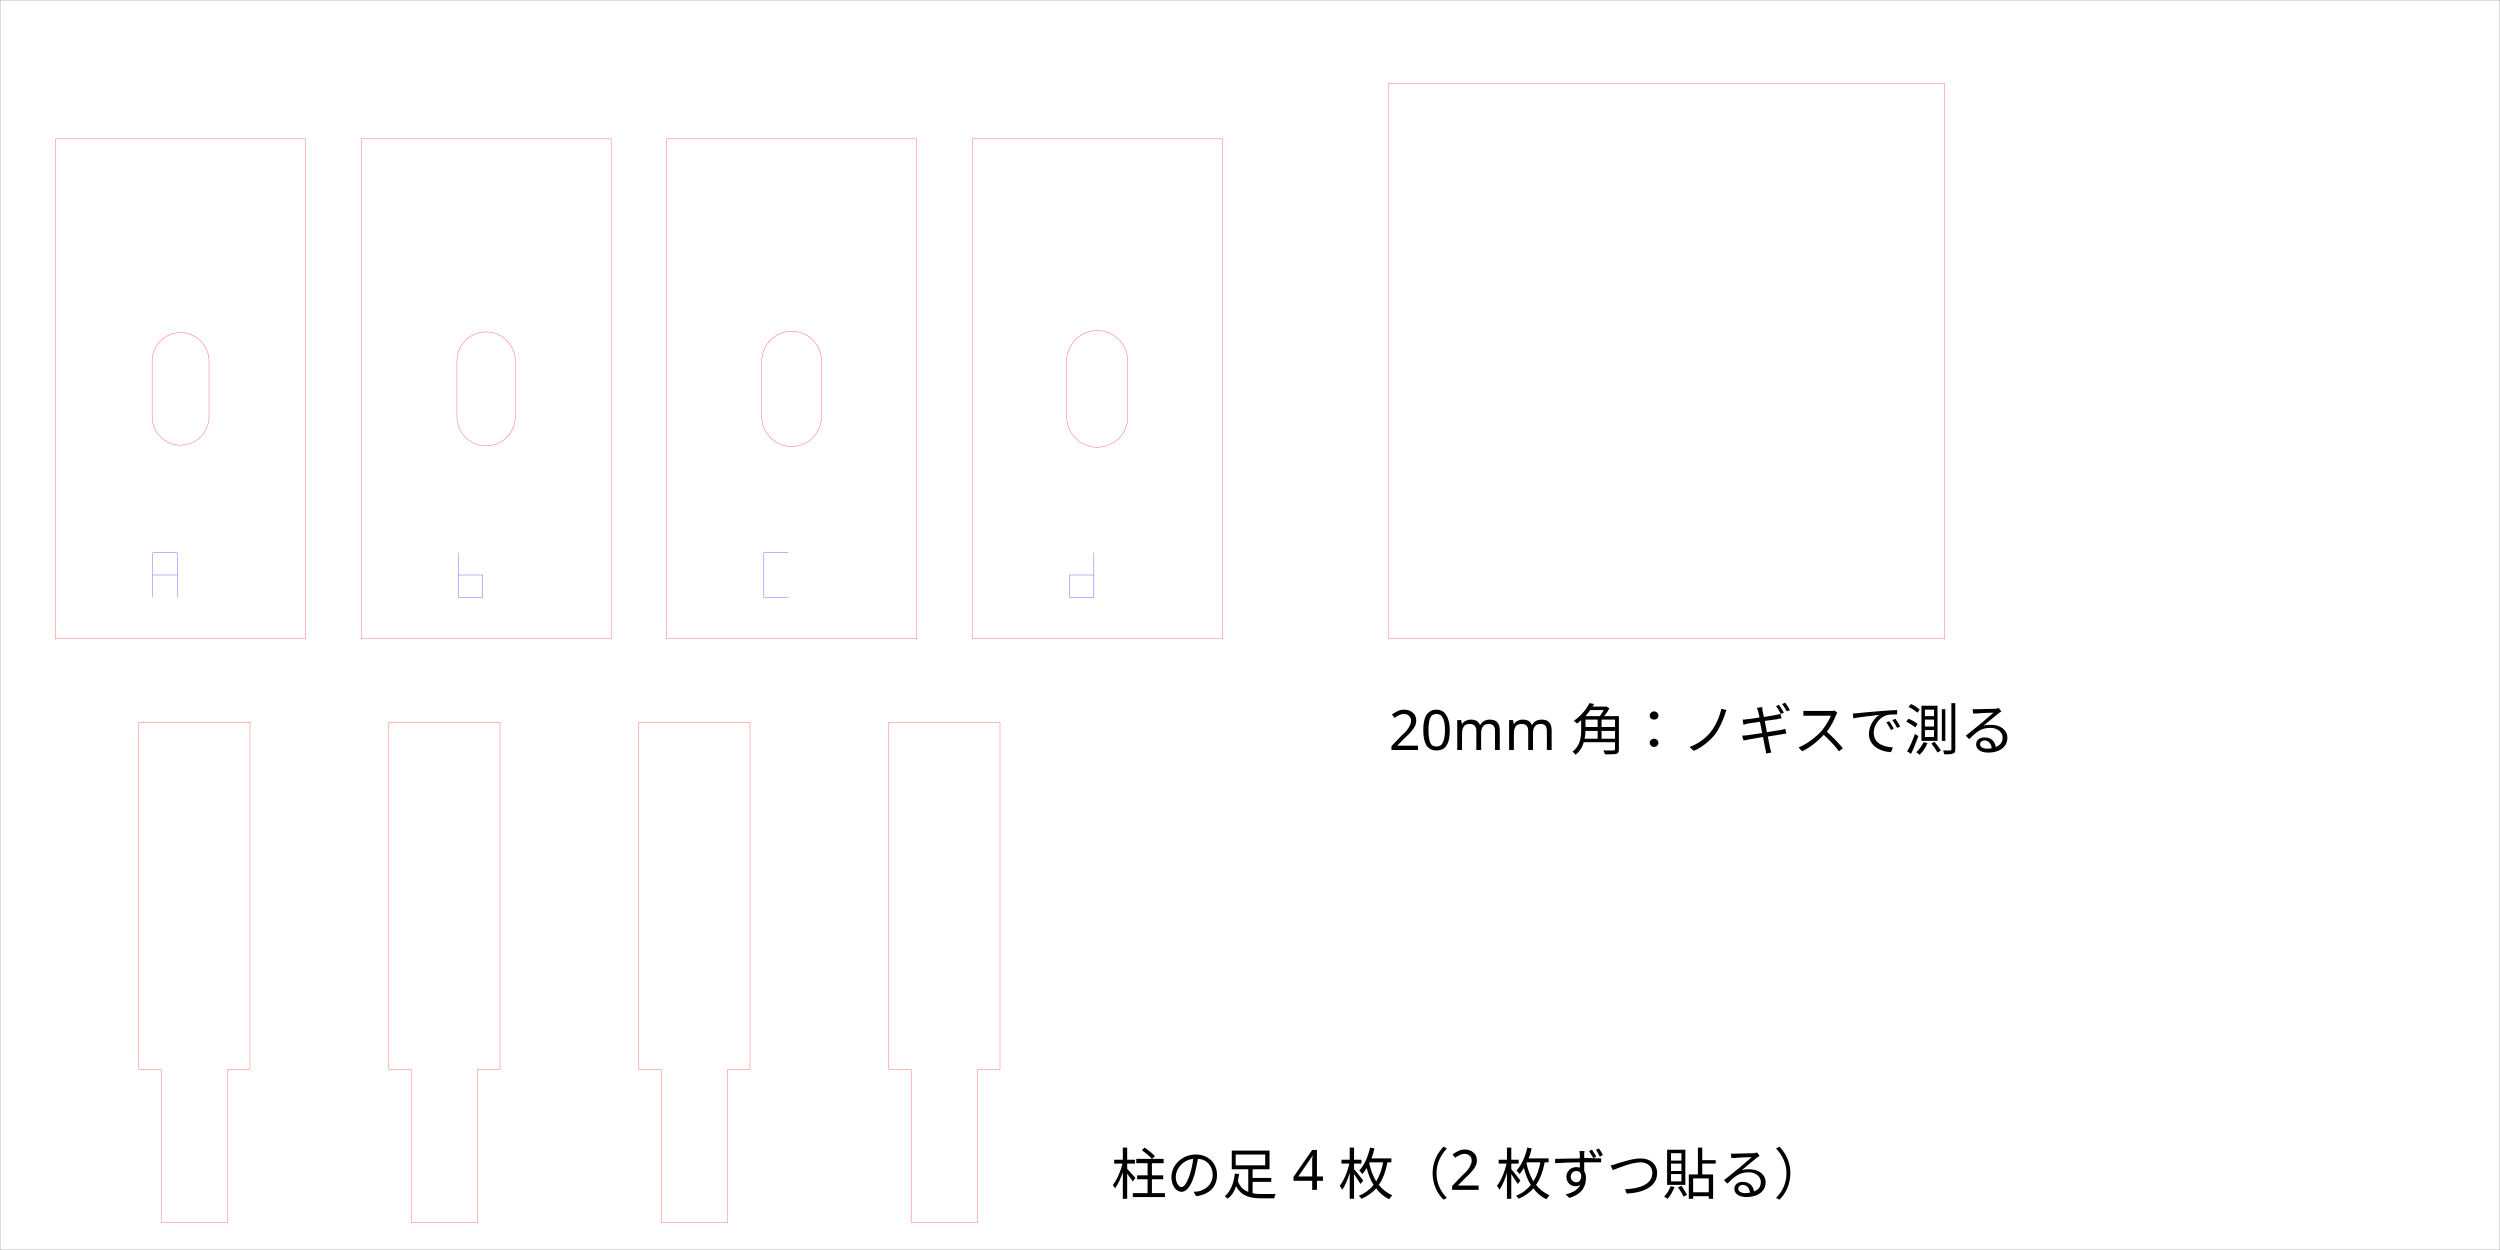
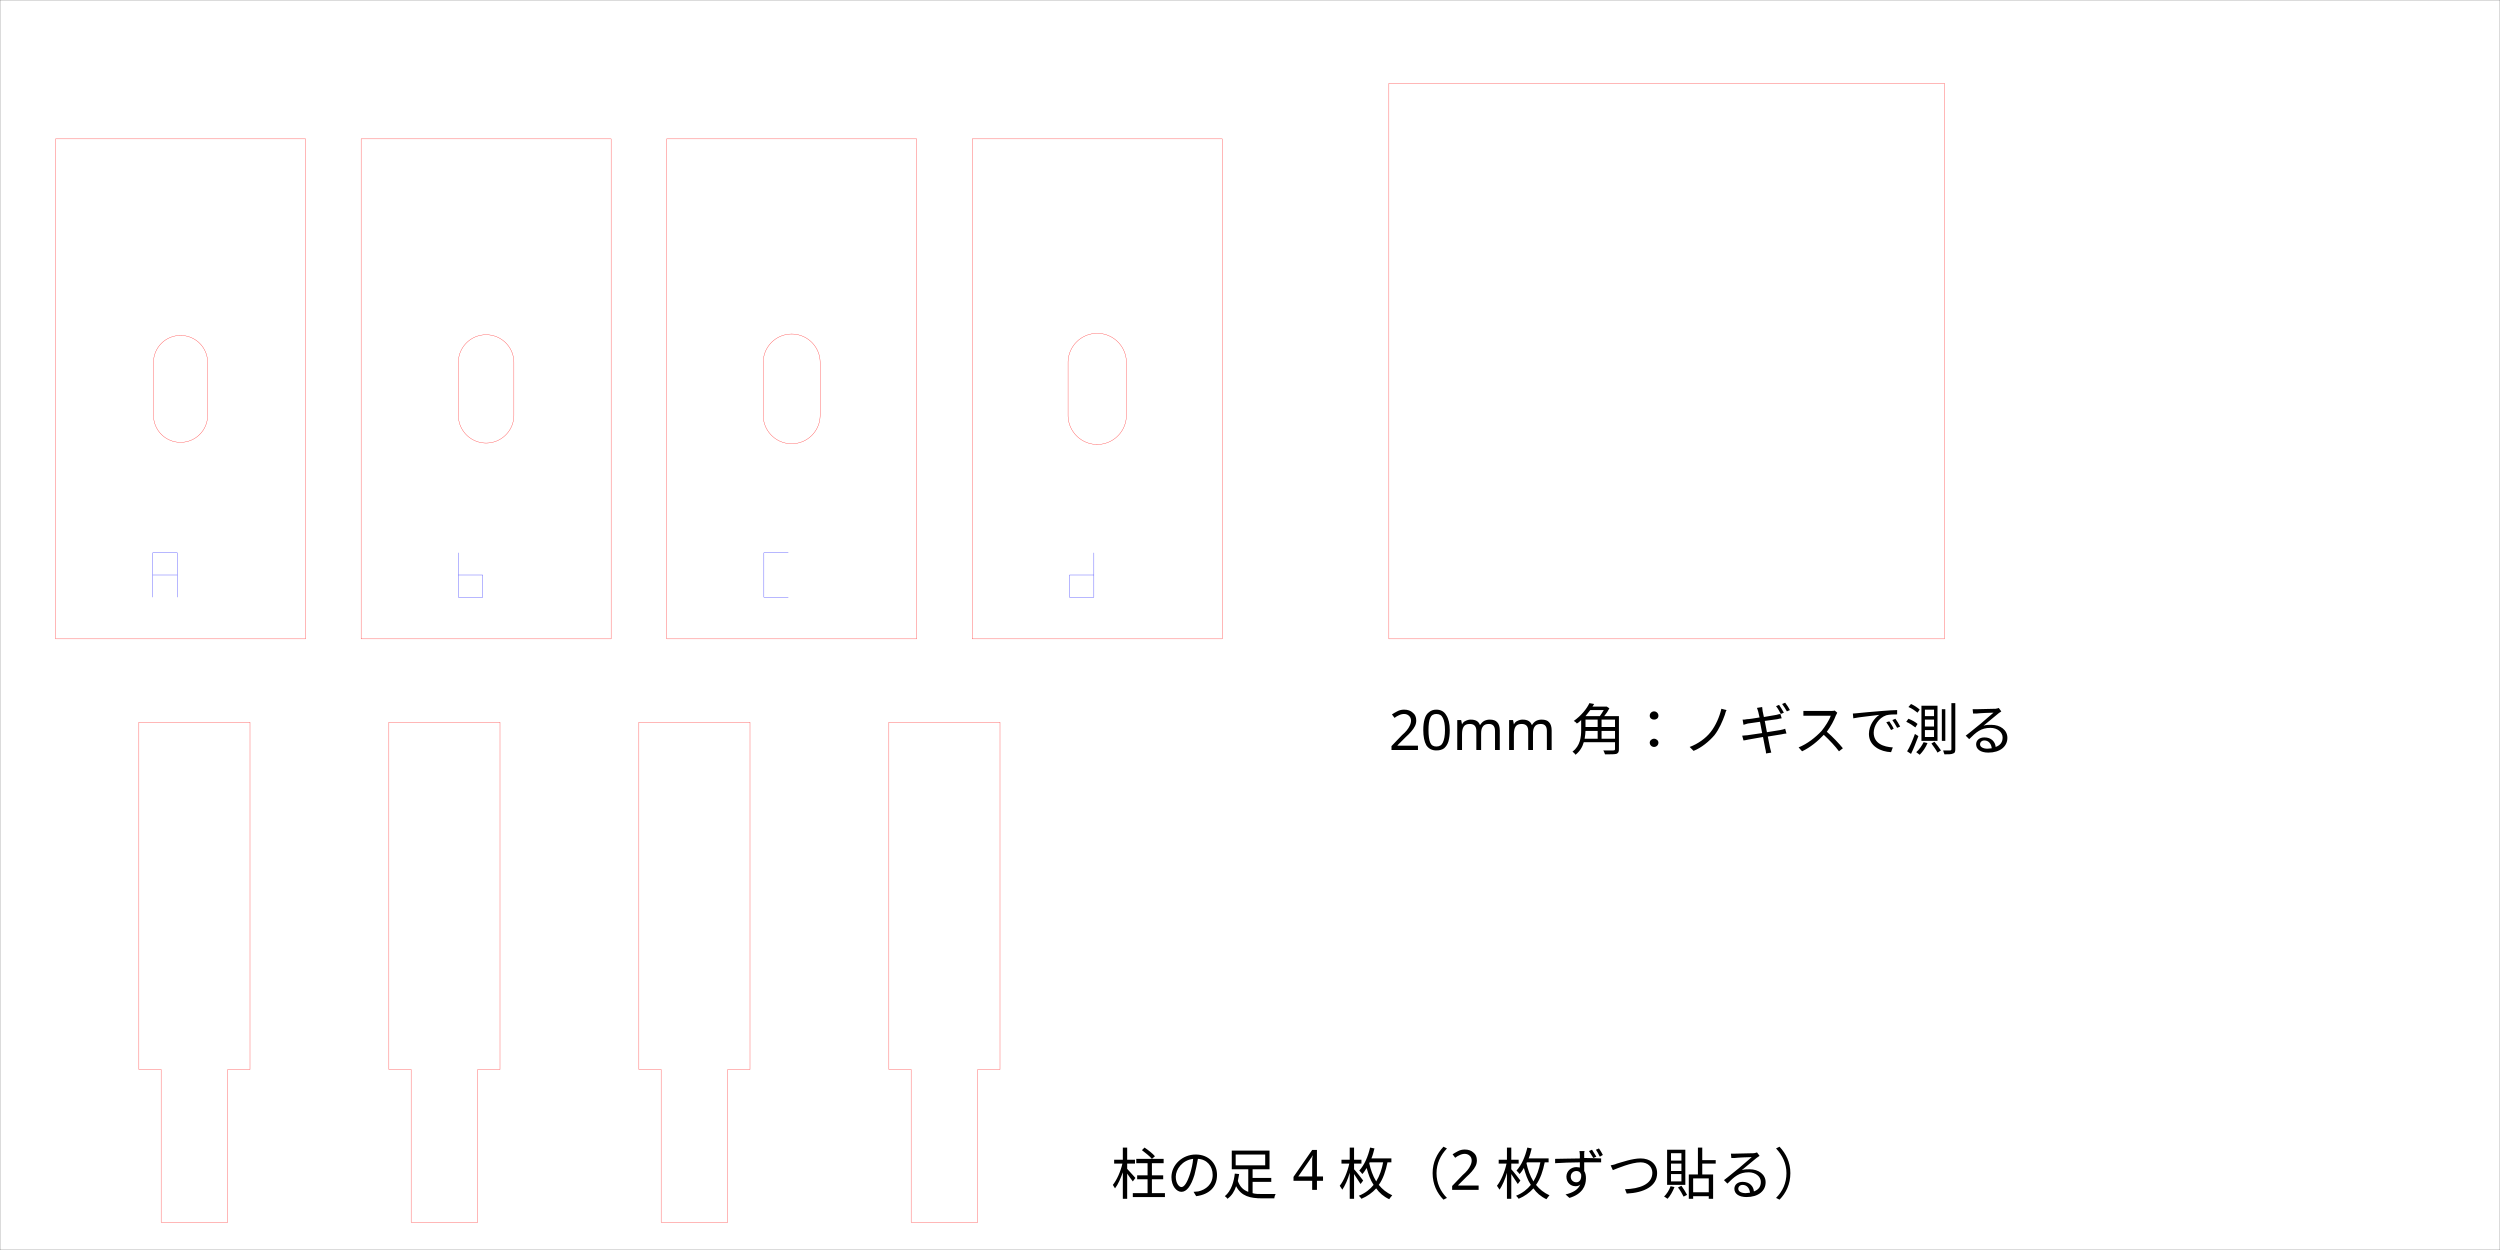
<svg xmlns="http://www.w3.org/2000/svg" width="90mm" height="45mm" viewBox="0 0 90 45">
  <g id="参考（切らない・送る前に消す）" fill="none" stroke="#000000" stroke-width="0.01">
    <path d="M90.000,45.000 L90.000,0.000 L0.000,0.000 L0.000,45.000 L90.000,45.000 Z" />
  </g>
  <g id="彫る（青）" fill="none" stroke="#0000FF" stroke-width="0.01">
    <path d="M5.500,21.500 L5.500,20.700" />
    <path d="M5.500,20.700 L5.500,19.900" />
    <path d="M5.500,19.900 L6.380,19.900" />
    <path d="M6.380,19.900 L6.380,20.700" />
    <path d="M6.380,20.700 L6.380,21.500" />
    <path d="M5.500,20.700 L6.380,20.700" />
    <path d="M16.500,20.700 L16.500,19.900" />
    <path d="M16.500,21.500 L16.500,20.700" />
    <path d="M16.500,21.500 L17.380,21.500" />
    <path d="M17.380,20.700 L17.380,21.500" />
    <path d="M16.500,20.700 L17.380,20.700" />
    <path d="M27.500,19.900 L28.380,19.900" />
    <path d="M27.500,20.700 L27.500,19.900" />
    <path d="M27.500,21.500 L27.500,20.700" />
    <path d="M27.500,21.500 L28.380,21.500" />
    <path d="M39.380,19.900 L39.380,20.700" />
    <path d="M39.380,20.700 L39.380,21.500" />
    <path d="M38.500,21.500 L39.380,21.500" />
    <path d="M38.500,21.500 L38.500,20.700" />
    <path d="M38.500,20.700 L39.380,20.700" />
  </g>
  <g id="切る（赤）" fill="none" stroke="#FF0000" stroke-width="0.01">
    <path d="M11.000,23.000 L11.000,5.000 L2.000,5.000 L2.000,23.000 L11.000,23.000 Z" />
-     <path d="M7.524,15.050 L7.520,15.100 L7.514,15.150 L7.505,15.200 L7.494,15.249 L7.481,15.298 L7.465,15.345 L7.447,15.392 L7.427,15.438 L7.404,15.483 L7.379,15.527 L7.352,15.569 L7.323,15.611 L7.292,15.650 L7.259,15.688 L7.225,15.725 L7.188,15.759 L7.150,15.792 L7.111,15.823 L7.069,15.852 L7.027,15.879 L6.983,15.904 L6.938,15.927 L6.892,15.947 L6.845,15.965 L6.798,15.981 L6.749,15.994 L6.700,16.005 L6.650,16.014 L6.600,16.020 L6.550,16.024 L6.500,16.025 L6.450,16.024 L6.400,16.020 L6.350,16.014 L6.300,16.005 L6.251,15.994 L6.202,15.981 L6.155,15.965 L6.108,15.947 L6.062,15.927 L6.017,15.904 L5.973,15.879 L5.931,15.852 L5.889,15.823 L5.850,15.792 L5.812,15.759 L5.775,15.725 L5.741,15.688 L5.708,15.650 L5.677,15.611 L5.648,15.569 L5.621,15.527 L5.596,15.483 L5.573,15.438 L5.553,15.392 L5.535,15.345 L5.519,15.298 L5.506,15.249 L5.495,15.200 L5.486,15.150 L5.480,15.100 L5.476,15.050 L5.475,15.000 L5.475,13.000 L5.476,12.950 L5.480,12.900 L5.486,12.850 L5.495,12.800 L5.506,12.751 L5.519,12.702 L5.535,12.655 L5.553,12.608 L5.573,12.562 L5.596,12.517 L5.621,12.473 L5.648,12.431 L5.677,12.389 L5.708,12.350 L5.741,12.312 L5.775,12.275 L5.812,12.241 L5.850,12.208 L5.889,12.177 L5.931,12.148 L5.973,12.121 L6.017,12.096 L6.062,12.073 L6.108,12.053 L6.155,12.035 L6.202,12.019 L6.251,12.006 L6.300,11.995 L6.350,11.986 L6.400,11.980 L6.450,11.976 L6.500,11.975 L6.550,11.976 L6.600,11.980 L6.650,11.986 L6.700,11.995 L6.749,12.006 L6.798,12.019 L6.845,12.035 L6.892,12.053 L6.938,12.073 L6.983,12.096 L7.027,12.121 L7.069,12.148 L7.111,12.177 L7.150,12.208 L7.188,12.241 L7.225,12.275 L7.259,12.312 L7.292,12.350 L7.323,12.389 L7.352,12.431 L7.379,12.473 L7.404,12.517 L7.427,12.562 L7.447,12.608 L7.465,12.655 L7.481,12.702 L7.494,12.751 L7.505,12.800 L7.514,12.850 L7.520,12.900 L7.524,12.950 L7.525,13.000 L7.525,15.000 L7.524,15.050 Z" />
+     <path d="M7.474,14.998 L7.470,15.046 L7.464,15.093 L7.456,15.140 L7.446,15.187 L7.433,15.233 L7.418,15.278 L7.401,15.323 L7.381,15.367 L7.360,15.410 L7.336,15.451 L7.311,15.492 L7.283,15.531 L7.254,15.569 L7.222,15.605 L7.189,15.639 L7.155,15.672 L7.119,15.704 L7.081,15.733 L7.042,15.761 L7.001,15.786 L6.960,15.810 L6.917,15.831 L6.873,15.851 L6.828,15.868 L6.783,15.883 L6.737,15.896 L6.690,15.906 L6.643,15.914 L6.596,15.920 L6.548,15.924 L6.500,15.925 L6.452,15.924 L6.404,15.920 L6.357,15.914 L6.310,15.906 L6.263,15.896 L6.217,15.883 L6.172,15.868 L6.127,15.851 L6.083,15.831 L6.040,15.810 L5.999,15.786 L5.958,15.761 L5.919,15.733 L5.881,15.704 L5.845,15.672 L5.811,15.639 L5.778,15.605 L5.746,15.569 L5.717,15.531 L5.689,15.492 L5.664,15.451 L5.640,15.410 L5.619,15.367 L5.599,15.323 L5.582,15.278 L5.567,15.233 L5.554,15.187 L5.544,15.140 L5.536,15.093 L5.530,15.046 L5.526,14.998 L5.525,14.950 L5.525,13.050 L5.526,13.002 L5.530,12.954 L5.536,12.907 L5.544,12.860 L5.554,12.813 L5.567,12.767 L5.582,12.722 L5.599,12.677 L5.619,12.633 L5.640,12.590 L5.664,12.549 L5.689,12.508 L5.717,12.469 L5.746,12.431 L5.778,12.395 L5.811,12.361 L5.845,12.328 L5.881,12.296 L5.919,12.267 L5.958,12.239 L5.999,12.214 L6.040,12.190 L6.083,12.169 L6.127,12.149 L6.172,12.132 L6.217,12.117 L6.263,12.104 L6.310,12.094 L6.357,12.086 L6.404,12.080 L6.452,12.076 L6.500,12.075 L6.548,12.076 L6.596,12.080 L6.643,12.086 L6.690,12.094 L6.737,12.104 L6.783,12.117 L6.828,12.132 L6.873,12.149 L6.917,12.169 L6.960,12.190 L7.001,12.214 L7.042,12.239 L7.081,12.267 L7.119,12.296 L7.155,12.328 L7.189,12.361 L7.222,12.395 L7.254,12.431 L7.283,12.469 L7.311,12.508 L7.336,12.549 L7.360,12.590 L7.381,12.633 L7.401,12.677 L7.418,12.722 L7.433,12.767 L7.446,12.813 L7.456,12.860 L7.464,12.907 L7.470,12.954 L7.474,13.002 L7.475,13.050 L7.475,14.950 L7.474,14.998 Z" />
    <path d="M22.000,23.000 L22.000,5.000 L13.000,5.000 L13.000,23.000 L22.000,23.000 Z" />
-     <path d="M18.549,15.052 L18.545,15.103 L18.539,15.154 L18.530,15.205 L18.519,15.255 L18.505,15.305 L18.489,15.354 L18.470,15.402 L18.449,15.449 L18.426,15.495 L18.401,15.540 L18.373,15.583 L18.343,15.625 L18.312,15.666 L18.278,15.705 L18.242,15.742 L18.205,15.778 L18.166,15.812 L18.125,15.843 L18.083,15.873 L18.040,15.901 L17.995,15.926 L17.949,15.949 L17.902,15.970 L17.854,15.989 L17.805,16.005 L17.755,16.019 L17.705,16.030 L17.654,16.039 L17.603,16.045 L17.552,16.049 L17.500,16.050 L17.448,16.049 L17.397,16.045 L17.346,16.039 L17.295,16.030 L17.245,16.019 L17.195,16.005 L17.146,15.989 L17.098,15.970 L17.051,15.949 L17.005,15.926 L16.960,15.901 L16.917,15.873 L16.875,15.843 L16.834,15.812 L16.795,15.778 L16.758,15.742 L16.722,15.705 L16.688,15.666 L16.657,15.625 L16.627,15.583 L16.599,15.540 L16.574,15.495 L16.551,15.449 L16.530,15.402 L16.511,15.354 L16.495,15.305 L16.481,15.255 L16.470,15.205 L16.461,15.154 L16.455,15.103 L16.451,15.052 L16.450,15.000 L16.450,13.000 L16.451,12.948 L16.455,12.897 L16.461,12.846 L16.470,12.795 L16.481,12.745 L16.495,12.695 L16.511,12.646 L16.530,12.598 L16.551,12.551 L16.574,12.505 L16.599,12.460 L16.627,12.417 L16.657,12.375 L16.688,12.334 L16.722,12.295 L16.758,12.258 L16.795,12.222 L16.834,12.188 L16.875,12.157 L16.917,12.127 L16.960,12.099 L17.005,12.074 L17.051,12.051 L17.098,12.030 L17.146,12.011 L17.195,11.995 L17.245,11.981 L17.295,11.970 L17.346,11.961 L17.397,11.955 L17.448,11.951 L17.500,11.950 L17.552,11.951 L17.603,11.955 L17.654,11.961 L17.705,11.970 L17.755,11.981 L17.805,11.995 L17.854,12.011 L17.902,12.030 L17.949,12.051 L17.995,12.074 L18.040,12.099 L18.083,12.127 L18.125,12.157 L18.166,12.188 L18.205,12.222 L18.242,12.258 L18.278,12.295 L18.312,12.334 L18.343,12.375 L18.373,12.417 L18.401,12.460 L18.426,12.505 L18.449,12.551 L18.470,12.598 L18.489,12.646 L18.505,12.695 L18.519,12.745 L18.530,12.795 L18.539,12.846 L18.545,12.897 L18.549,12.948 L18.550,13.000 L18.550,15.000 L18.549,15.052 Z" />
+     <path d="M18.499,14.999 L18.495,15.048 L18.489,15.097 L18.481,15.145 L18.470,15.193 L18.457,15.240 L18.442,15.287 L18.424,15.333 L18.404,15.378 L18.382,15.421 L18.358,15.464 L18.331,15.506 L18.303,15.546 L18.273,15.584 L18.241,15.622 L18.207,15.657 L18.172,15.691 L18.134,15.723 L18.096,15.753 L18.056,15.781 L18.014,15.808 L17.971,15.832 L17.928,15.854 L17.883,15.874 L17.837,15.892 L17.790,15.907 L17.743,15.920 L17.695,15.931 L17.647,15.939 L17.598,15.945 L17.549,15.949 L17.500,15.950 L17.451,15.949 L17.402,15.945 L17.353,15.939 L17.305,15.931 L17.257,15.920 L17.210,15.907 L17.163,15.892 L17.117,15.874 L17.072,15.854 L17.029,15.832 L16.986,15.808 L16.944,15.781 L16.904,15.753 L16.866,15.723 L16.828,15.691 L16.793,15.657 L16.759,15.622 L16.727,15.584 L16.697,15.546 L16.669,15.506 L16.642,15.464 L16.618,15.421 L16.596,15.378 L16.576,15.333 L16.558,15.287 L16.543,15.240 L16.530,15.193 L16.519,15.145 L16.511,15.097 L16.505,15.048 L16.501,14.999 L16.500,14.950 L16.500,13.050 L16.501,13.001 L16.505,12.952 L16.511,12.903 L16.519,12.855 L16.530,12.807 L16.543,12.760 L16.558,12.713 L16.576,12.667 L16.596,12.622 L16.618,12.579 L16.642,12.536 L16.669,12.494 L16.697,12.454 L16.727,12.416 L16.759,12.378 L16.793,12.343 L16.828,12.309 L16.866,12.277 L16.904,12.247 L16.944,12.219 L16.986,12.192 L17.029,12.168 L17.072,12.146 L17.117,12.126 L17.163,12.108 L17.210,12.093 L17.257,12.080 L17.305,12.069 L17.353,12.061 L17.402,12.055 L17.451,12.051 L17.500,12.050 L17.549,12.051 L17.598,12.055 L17.647,12.061 L17.695,12.069 L17.743,12.080 L17.790,12.093 L17.837,12.108 L17.883,12.126 L17.928,12.146 L17.971,12.168 L18.014,12.192 L18.056,12.219 L18.096,12.247 L18.134,12.277 L18.172,12.309 L18.207,12.343 L18.241,12.378 L18.273,12.416 L18.303,12.454 L18.331,12.494 L18.358,12.536 L18.382,12.579 L18.404,12.622 L18.424,12.667 L18.442,12.713 L18.457,12.760 L18.470,12.807 L18.481,12.855 L18.489,12.903 L18.495,12.952 L18.499,13.001 L18.500,13.050 L18.500,14.950 L18.499,14.999 Z" />
    <path d="M33.000,23.000 L33.000,5.000 L24.000,5.000 L24.000,23.000 L33.000,23.000 Z" />
-     <path d="M29.574,15.053 L29.570,15.105 L29.563,15.158 L29.554,15.210 L29.543,15.261 L29.529,15.312 L29.512,15.362 L29.493,15.411 L29.472,15.460 L29.448,15.507 L29.422,15.553 L29.394,15.597 L29.363,15.640 L29.331,15.682 L29.297,15.722 L29.260,15.760 L29.222,15.797 L29.182,15.831 L29.140,15.863 L29.097,15.894 L29.053,15.922 L29.007,15.948 L28.960,15.972 L28.911,15.993 L28.862,16.012 L28.812,16.029 L28.761,16.043 L28.710,16.054 L28.658,16.063 L28.605,16.070 L28.553,16.074 L28.500,16.075 L28.447,16.074 L28.395,16.070 L28.342,16.063 L28.290,16.054 L28.239,16.043 L28.188,16.029 L28.138,16.012 L28.089,15.993 L28.040,15.972 L27.993,15.948 L27.947,15.922 L27.903,15.894 L27.860,15.863 L27.818,15.831 L27.778,15.797 L27.740,15.760 L27.703,15.722 L27.669,15.682 L27.637,15.640 L27.606,15.597 L27.578,15.553 L27.552,15.507 L27.528,15.460 L27.507,15.411 L27.488,15.362 L27.471,15.312 L27.457,15.261 L27.446,15.210 L27.437,15.158 L27.430,15.105 L27.426,15.053 L27.425,15.000 L27.425,13.000 L27.426,12.947 L27.430,12.895 L27.437,12.842 L27.446,12.790 L27.457,12.739 L27.471,12.688 L27.488,12.638 L27.507,12.589 L27.528,12.540 L27.552,12.493 L27.578,12.447 L27.606,12.403 L27.637,12.360 L27.669,12.318 L27.703,12.278 L27.740,12.240 L27.778,12.203 L27.818,12.169 L27.860,12.137 L27.903,12.106 L27.947,12.078 L27.993,12.052 L28.040,12.028 L28.089,12.007 L28.138,11.988 L28.188,11.971 L28.239,11.957 L28.290,11.946 L28.342,11.937 L28.395,11.930 L28.447,11.926 L28.500,11.925 L28.553,11.926 L28.605,11.930 L28.658,11.937 L28.710,11.946 L28.761,11.957 L28.812,11.971 L28.862,11.988 L28.911,12.007 L28.960,12.028 L29.007,12.052 L29.053,12.078 L29.097,12.106 L29.140,12.137 L29.182,12.169 L29.222,12.203 L29.260,12.240 L29.297,12.278 L29.331,12.318 L29.363,12.360 L29.394,12.403 L29.422,12.447 L29.448,12.493 L29.472,12.540 L29.493,12.589 L29.512,12.638 L29.529,12.688 L29.543,12.739 L29.554,12.790 L29.563,12.842 L29.570,12.895 L29.574,12.947 L29.575,13.000 L29.575,15.000 L29.574,15.053 Z" />
+     <path d="M29.524,15.000 L29.520,15.050 L29.514,15.100 L29.505,15.150 L29.494,15.199 L29.481,15.248 L29.465,15.295 L29.447,15.342 L29.427,15.388 L29.404,15.433 L29.379,15.477 L29.352,15.519 L29.323,15.561 L29.292,15.600 L29.259,15.638 L29.225,15.675 L29.188,15.709 L29.150,15.742 L29.111,15.773 L29.069,15.802 L29.027,15.829 L28.983,15.854 L28.938,15.877 L28.892,15.897 L28.845,15.915 L28.798,15.931 L28.749,15.944 L28.700,15.955 L28.650,15.964 L28.600,15.970 L28.550,15.974 L28.500,15.975 L28.450,15.974 L28.400,15.970 L28.350,15.964 L28.300,15.955 L28.251,15.944 L28.202,15.931 L28.155,15.915 L28.108,15.897 L28.062,15.877 L28.017,15.854 L27.973,15.829 L27.931,15.802 L27.889,15.773 L27.850,15.742 L27.812,15.709 L27.775,15.675 L27.741,15.638 L27.708,15.600 L27.677,15.561 L27.648,15.519 L27.621,15.477 L27.596,15.433 L27.573,15.388 L27.553,15.342 L27.535,15.295 L27.519,15.248 L27.506,15.199 L27.495,15.150 L27.486,15.100 L27.480,15.050 L27.476,15.000 L27.475,14.950 L27.475,13.050 L27.476,13.000 L27.480,12.950 L27.486,12.900 L27.495,12.850 L27.506,12.801 L27.519,12.752 L27.535,12.705 L27.553,12.658 L27.573,12.612 L27.596,12.567 L27.621,12.523 L27.648,12.481 L27.677,12.439 L27.708,12.400 L27.741,12.362 L27.775,12.325 L27.812,12.291 L27.850,12.258 L27.889,12.227 L27.931,12.198 L27.973,12.171 L28.017,12.146 L28.062,12.123 L28.108,12.103 L28.155,12.085 L28.202,12.069 L28.251,12.056 L28.300,12.045 L28.350,12.036 L28.400,12.030 L28.450,12.026 L28.500,12.025 L28.550,12.026 L28.600,12.030 L28.650,12.036 L28.700,12.045 L28.749,12.056 L28.798,12.069 L28.845,12.085 L28.892,12.103 L28.938,12.123 L28.983,12.146 L29.027,12.171 L29.069,12.198 L29.111,12.227 L29.150,12.258 L29.188,12.291 L29.225,12.325 L29.259,12.362 L29.292,12.400 L29.323,12.439 L29.352,12.481 L29.379,12.523 L29.404,12.567 L29.427,12.612 L29.447,12.658 L29.465,12.705 L29.481,12.752 L29.494,12.801 L29.505,12.850 L29.514,12.900 L29.520,12.950 L29.524,13.000 L29.525,13.050 L29.525,14.950 L29.524,15.000 Z" />
    <path d="M44.000,23.000 L44.000,5.000 L35.000,5.000 L35.000,23.000 L44.000,23.000 Z" />
-     <path d="M40.599,15.054 L40.595,15.108 L40.588,15.161 L40.579,15.215 L40.567,15.267 L40.553,15.319 L40.536,15.371 L40.516,15.421 L40.494,15.470 L40.470,15.519 L40.444,15.566 L40.415,15.611 L40.384,15.655 L40.350,15.698 L40.315,15.739 L40.278,15.778 L40.239,15.815 L40.198,15.850 L40.155,15.884 L40.111,15.915 L40.066,15.944 L40.019,15.970 L39.970,15.994 L39.921,16.016 L39.871,16.036 L39.819,16.053 L39.767,16.067 L39.715,16.079 L39.661,16.088 L39.608,16.095 L39.554,16.099 L39.500,16.100 L39.446,16.099 L39.392,16.095 L39.339,16.088 L39.285,16.079 L39.233,16.067 L39.181,16.053 L39.129,16.036 L39.079,16.016 L39.030,15.994 L38.981,15.970 L38.934,15.944 L38.889,15.915 L38.845,15.884 L38.802,15.850 L38.761,15.815 L38.722,15.778 L38.685,15.739 L38.650,15.698 L38.616,15.655 L38.585,15.611 L38.556,15.566 L38.530,15.519 L38.506,15.470 L38.484,15.421 L38.464,15.371 L38.447,15.319 L38.433,15.267 L38.421,15.215 L38.412,15.161 L38.405,15.108 L38.401,15.054 L38.400,15.000 L38.400,13.000 L38.401,12.946 L38.405,12.892 L38.412,12.839 L38.421,12.785 L38.433,12.733 L38.447,12.681 L38.464,12.629 L38.484,12.579 L38.506,12.530 L38.530,12.481 L38.556,12.434 L38.585,12.389 L38.616,12.345 L38.650,12.302 L38.685,12.261 L38.722,12.222 L38.761,12.185 L38.802,12.150 L38.845,12.116 L38.889,12.085 L38.934,12.056 L38.981,12.030 L39.030,12.006 L39.079,11.984 L39.129,11.964 L39.181,11.947 L39.233,11.933 L39.285,11.921 L39.339,11.912 L39.392,11.905 L39.446,11.901 L39.500,11.900 L39.554,11.901 L39.608,11.905 L39.661,11.912 L39.715,11.921 L39.767,11.933 L39.819,11.947 L39.871,11.964 L39.921,11.984 L39.970,12.006 L40.019,12.030 L40.066,12.056 L40.111,12.085 L40.155,12.116 L40.198,12.150 L40.239,12.185 L40.278,12.222 L40.315,12.261 L40.350,12.302 L40.384,12.345 L40.415,12.389 L40.444,12.434 L40.470,12.481 L40.494,12.530 L40.516,12.579 L40.536,12.629 L40.553,12.681 L40.567,12.733 L40.579,12.785 L40.588,12.839 L40.595,12.892 L40.599,12.946 L40.600,13.000 L40.600,15.000 L40.599,15.054 Z" />
+     <path d="M40.549,15.002 L40.545,15.053 L40.539,15.104 L40.530,15.155 L40.519,15.205 L40.505,15.255 L40.489,15.304 L40.470,15.352 L40.449,15.399 L40.426,15.445 L40.401,15.490 L40.373,15.533 L40.343,15.575 L40.312,15.616 L40.278,15.655 L40.242,15.692 L40.205,15.728 L40.166,15.762 L40.125,15.793 L40.083,15.823 L40.040,15.851 L39.995,15.876 L39.949,15.899 L39.902,15.920 L39.854,15.939 L39.805,15.955 L39.755,15.969 L39.705,15.980 L39.654,15.989 L39.603,15.995 L39.552,15.999 L39.500,16.000 L39.448,15.999 L39.397,15.995 L39.346,15.989 L39.295,15.980 L39.245,15.969 L39.195,15.955 L39.146,15.939 L39.098,15.920 L39.051,15.899 L39.005,15.876 L38.960,15.851 L38.917,15.823 L38.875,15.793 L38.834,15.762 L38.795,15.728 L38.758,15.692 L38.722,15.655 L38.688,15.616 L38.657,15.575 L38.627,15.533 L38.599,15.490 L38.574,15.445 L38.551,15.399 L38.530,15.352 L38.511,15.304 L38.495,15.255 L38.481,15.205 L38.470,15.155 L38.461,15.104 L38.455,15.053 L38.451,15.002 L38.450,14.950 L38.450,13.050 L38.451,12.998 L38.455,12.947 L38.461,12.896 L38.470,12.845 L38.481,12.795 L38.495,12.745 L38.511,12.696 L38.530,12.648 L38.551,12.601 L38.574,12.555 L38.599,12.510 L38.627,12.467 L38.657,12.425 L38.688,12.384 L38.722,12.345 L38.758,12.308 L38.795,12.272 L38.834,12.238 L38.875,12.207 L38.917,12.177 L38.960,12.149 L39.005,12.124 L39.051,12.101 L39.098,12.080 L39.146,12.061 L39.195,12.045 L39.245,12.031 L39.295,12.020 L39.346,12.011 L39.397,12.005 L39.448,12.001 L39.500,12.000 L39.552,12.001 L39.603,12.005 L39.654,12.011 L39.705,12.020 L39.755,12.031 L39.805,12.045 L39.854,12.061 L39.902,12.080 L39.949,12.101 L39.995,12.124 L40.040,12.149 L40.083,12.177 L40.125,12.207 L40.166,12.238 L40.205,12.272 L40.242,12.308 L40.278,12.345 L40.312,12.384 L40.343,12.425 L40.373,12.467 L40.401,12.510 L40.426,12.555 L40.449,12.601 L40.470,12.648 L40.489,12.696 L40.505,12.745 L40.519,12.795 L40.530,12.845 L40.539,12.896 L40.545,12.947 L40.549,12.998 L40.550,13.050 L40.550,14.950 L40.549,15.002 Z" />
    <path d="M70.000,23.000 L70.000,3.000 L50.000,3.000 L50.000,23.000 L70.000,23.000 Z" />
    <path d="M8.200,44.000 L5.800,44.000 L5.800,38.500 L5.000,38.500 L5.000,26.000 L9.000,26.000 L9.000,38.500 L8.200,38.500 L8.200,44.000 Z" />
    <path d="M17.200,44.000 L14.800,44.000 L14.800,38.500 L14.000,38.500 L14.000,26.000 L18.000,26.000 L18.000,38.500 L17.200,38.500 L17.200,44.000 Z" />
    <path d="M26.200,44.000 L23.800,44.000 L23.800,38.500 L23.000,38.500 L23.000,26.000 L27.000,26.000 L27.000,38.500 L26.200,38.500 L26.200,44.000 Z" />
    <path d="M35.200,44.000 L32.800,44.000 L32.800,38.500 L32.000,38.500 L32.000,26.000 L36.000,26.000 L36.000,38.500 L35.200,38.500 L35.200,44.000 Z" />
  </g>
  <g id="参考の文字（送る前に消す）" fill="#000000" stroke="none" font-family="sans-serif">
    <text x="50.00" y="27.00" font-size="2">20mm 角：ノギスで測る</text>
    <text x="40.00" y="43.00" font-size="2">柱の足 4 枚（2 枚ずつ貼る）</text>
  </g>
</svg>
